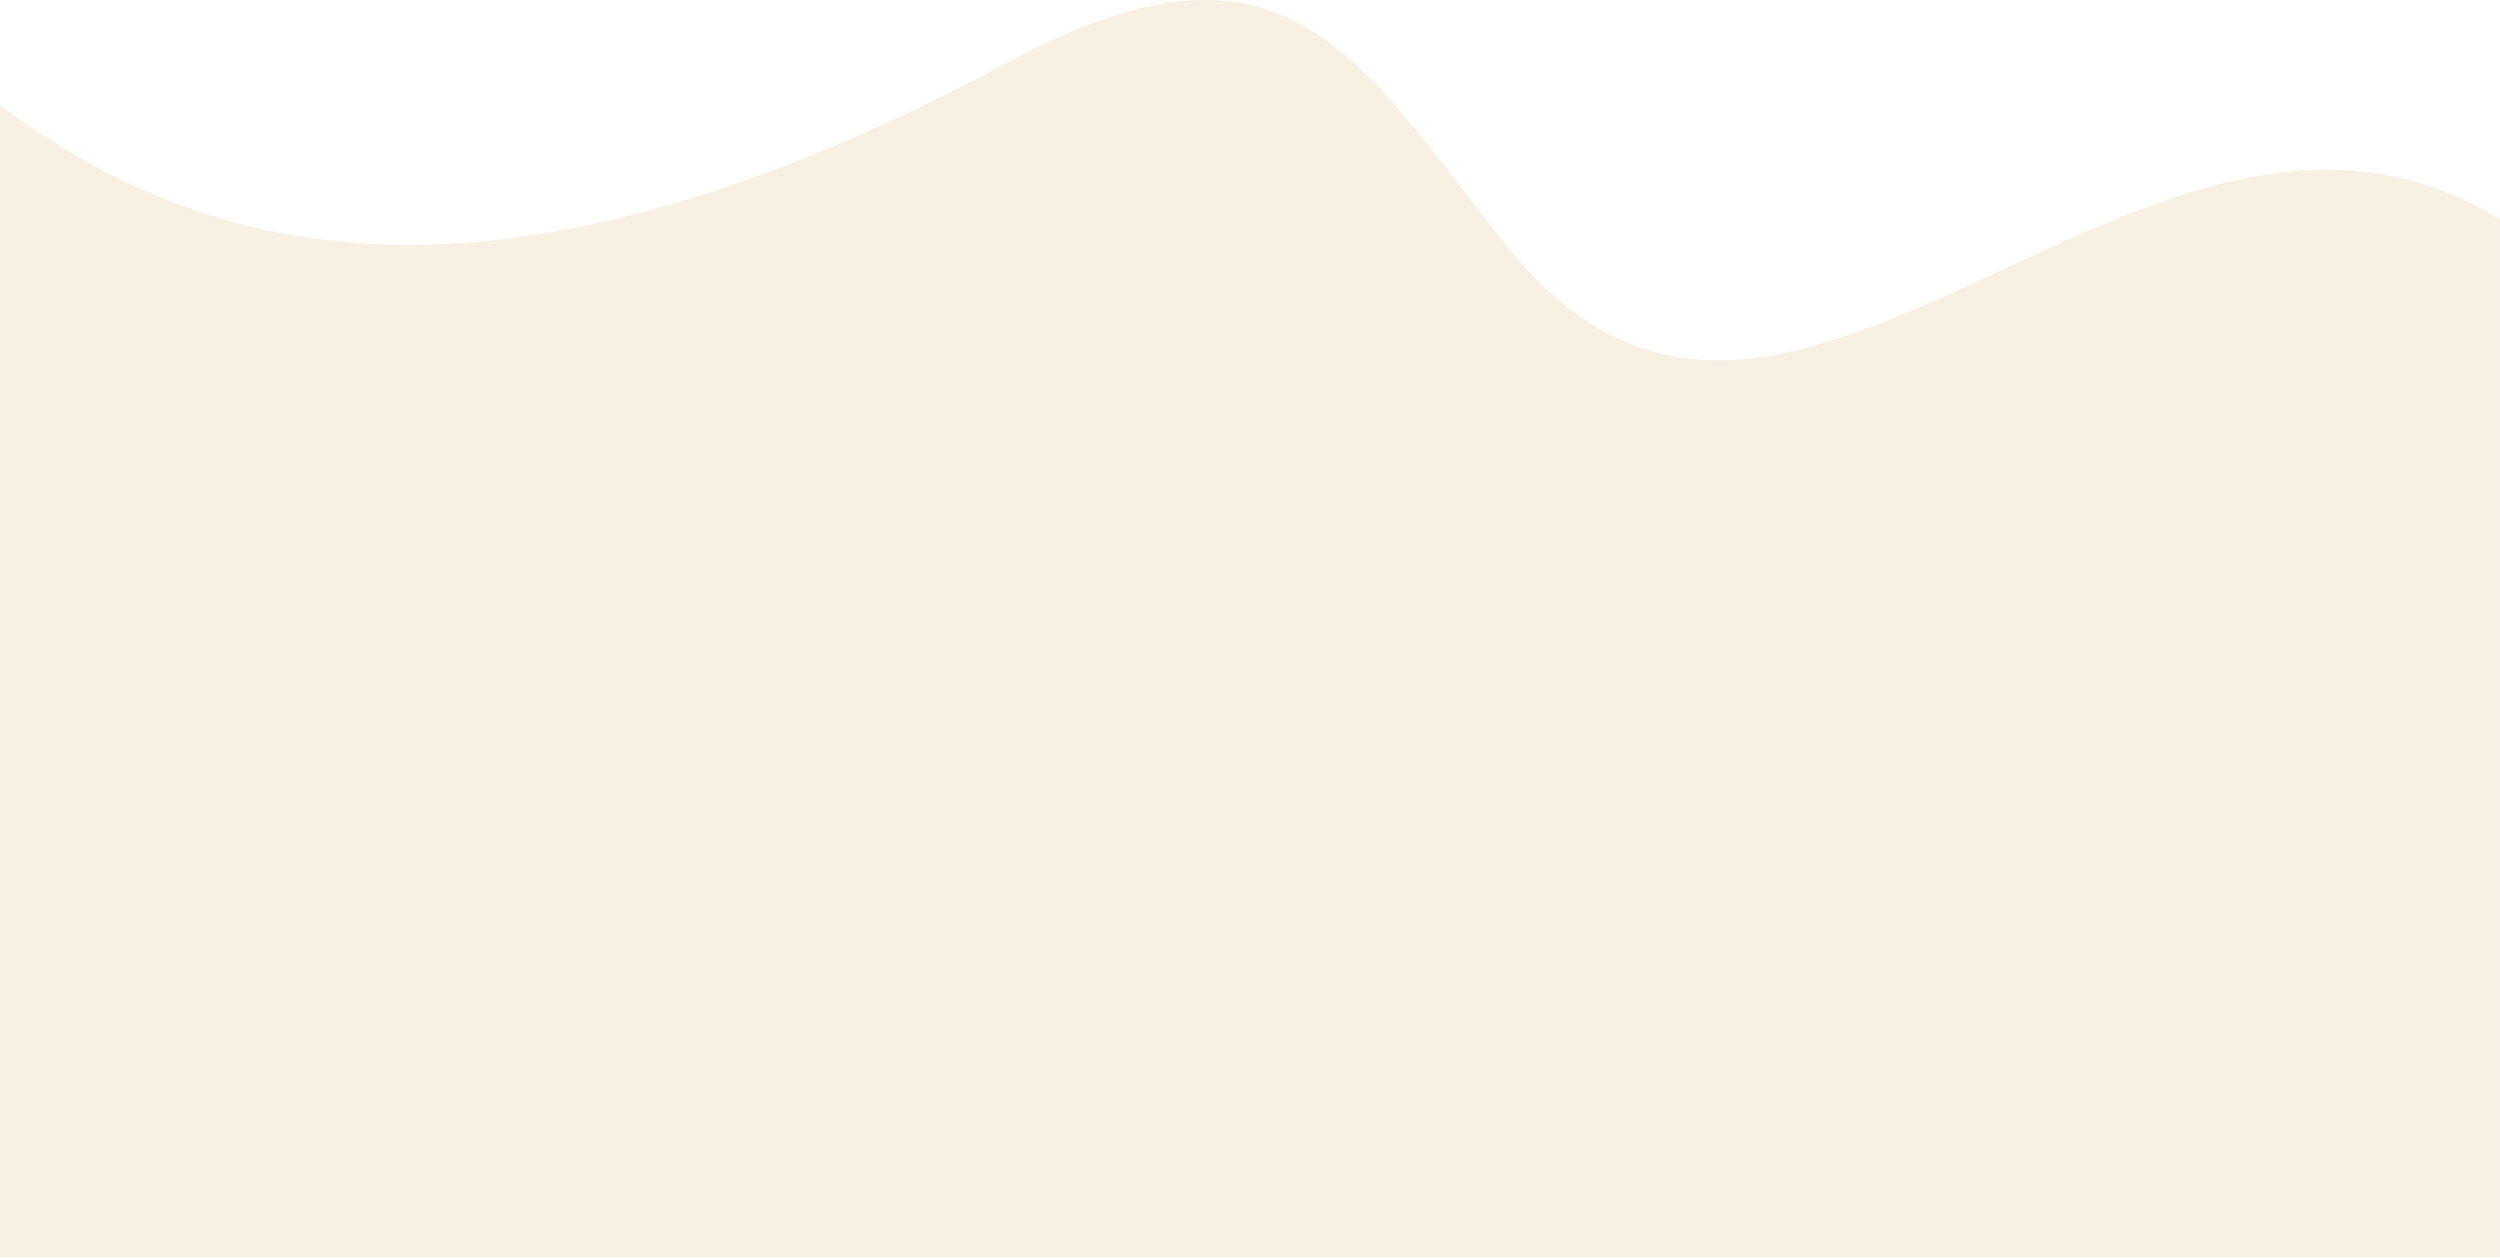
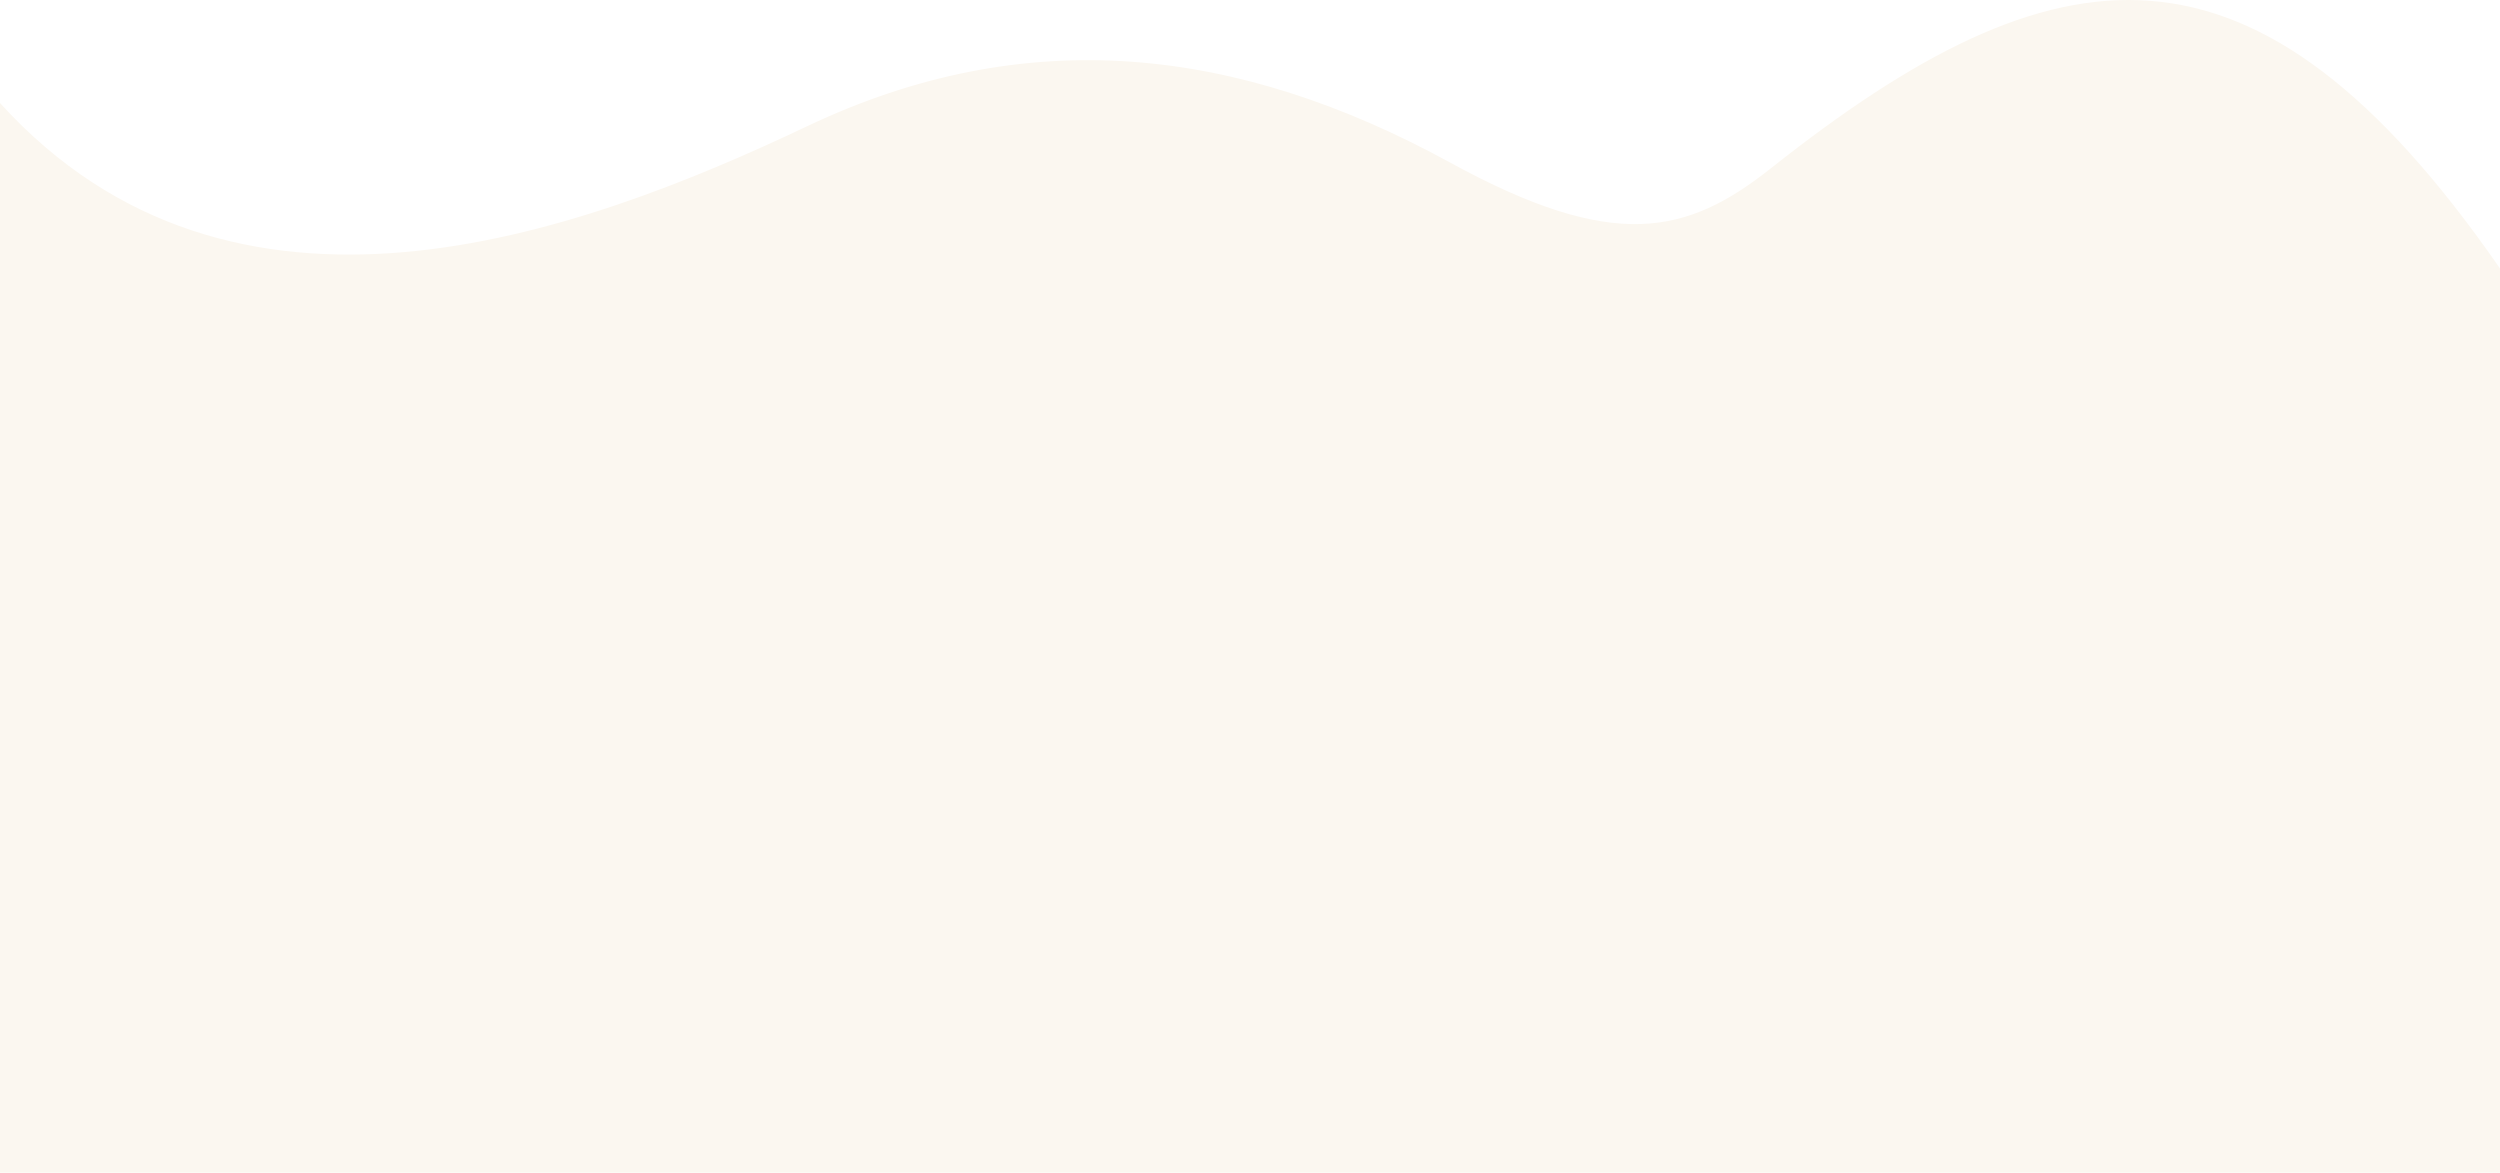
- <svg xmlns="http://www.w3.org/2000/svg" xml:space="preserve" width="27.165in" height="13.661in" version="1.1" style="shape-rendering:geometricPrecision; text-rendering:geometricPrecision; image-rendering:optimizeQuality; fill-rule:evenodd; clip-rule:evenodd" viewBox="0 0 271654 136614">
+ <svg xmlns="http://www.w3.org/2000/svg" xml:space="preserve" width="27.165in" height="12.742in" version="1.1" style="shape-rendering:geometricPrecision; text-rendering:geometricPrecision; image-rendering:optimizeQuality; fill-rule:evenodd; clip-rule:evenodd" viewBox="0 0 271654 127424">
  <defs>
    <style type="text/css">
   
-     .fil0 {fill:#F7F0E3}
+     .fil0 {fill:#FBF7F0}
   
  </style>
  </defs>
  <g id="Layer_x0020_1">
-     <path class="fil0" d="M271654 136614l-271654 0 0 -125187c22267,16597 53519,25411 109775,-4770 29813,-15994 37542,-680 53599,19642 14713,18619 30332,13972 49841,5049 18782,-8591 38669,-19703 58439,-7504l0 112770 0 0z" />
+     <path class="fil0" d="M0 127424l0 -116228c25303,27878 62496,14485 87708,2520 23839,-11314 46758,-8700 69886,3960 17793,9740 25714,7836 34832,613 30969,-24530 52546,-27625 79227,10879l0 98256 -271653 0z" />
  </g>
</svg>
